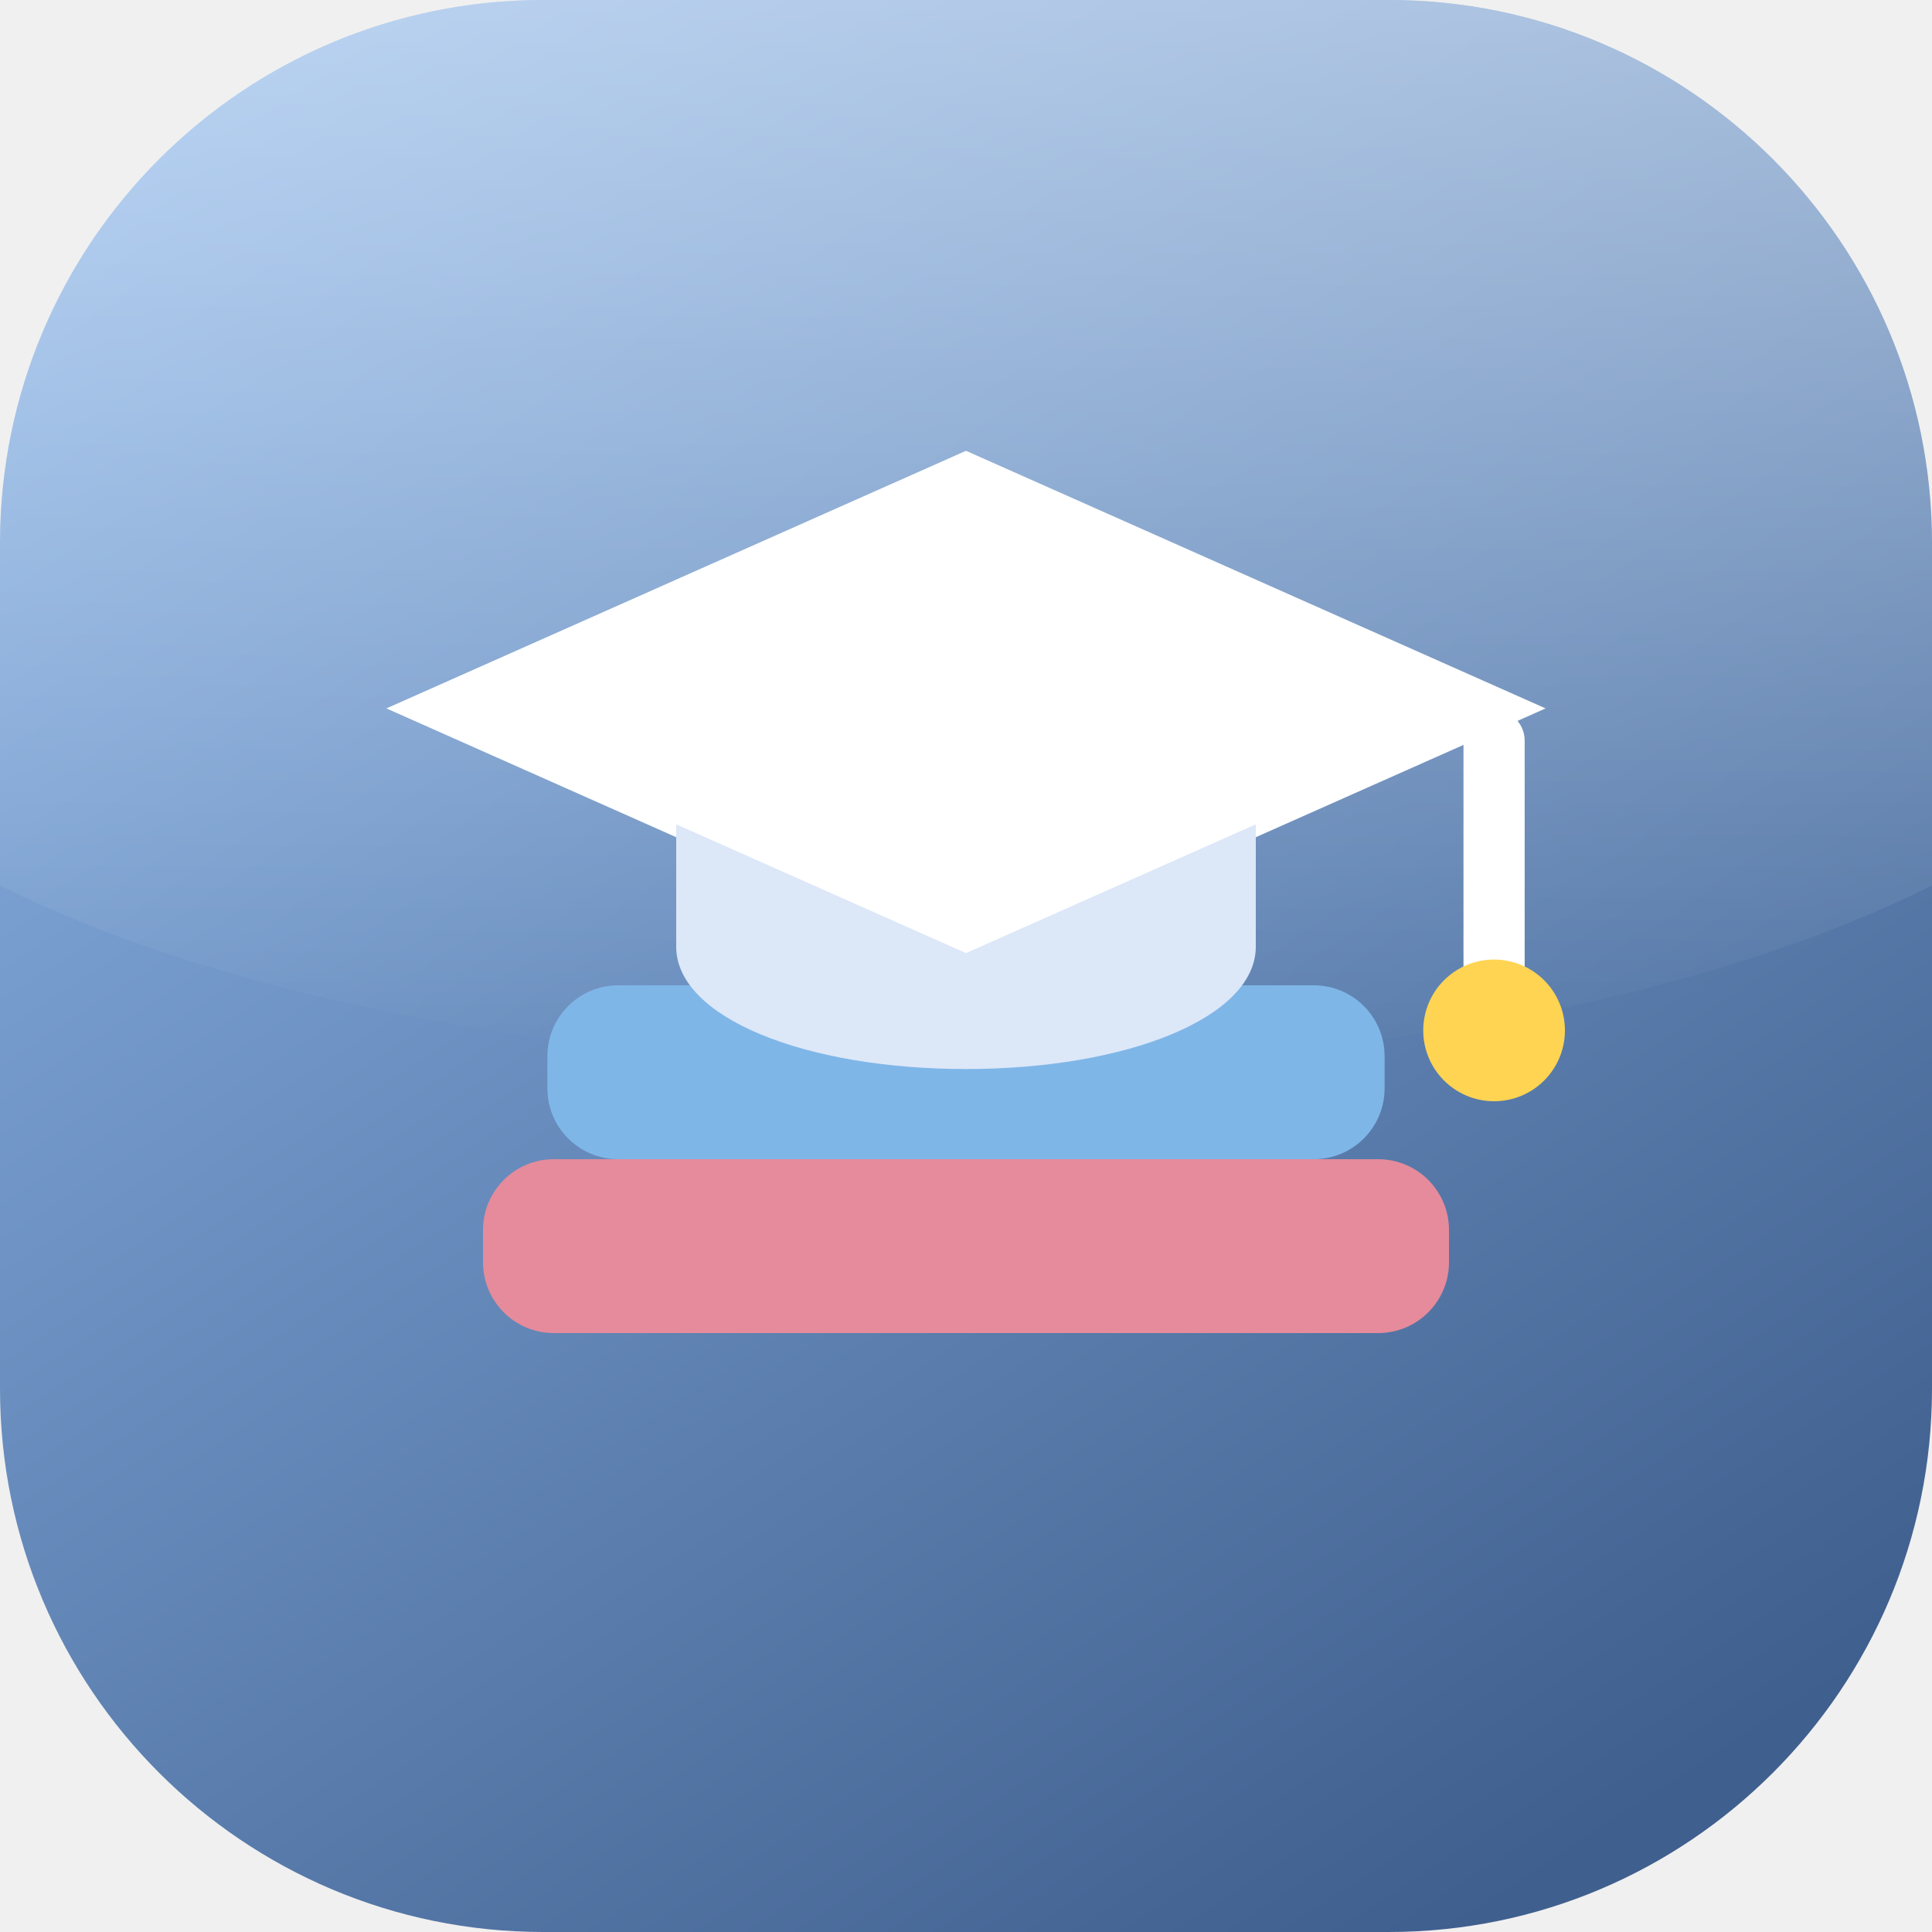
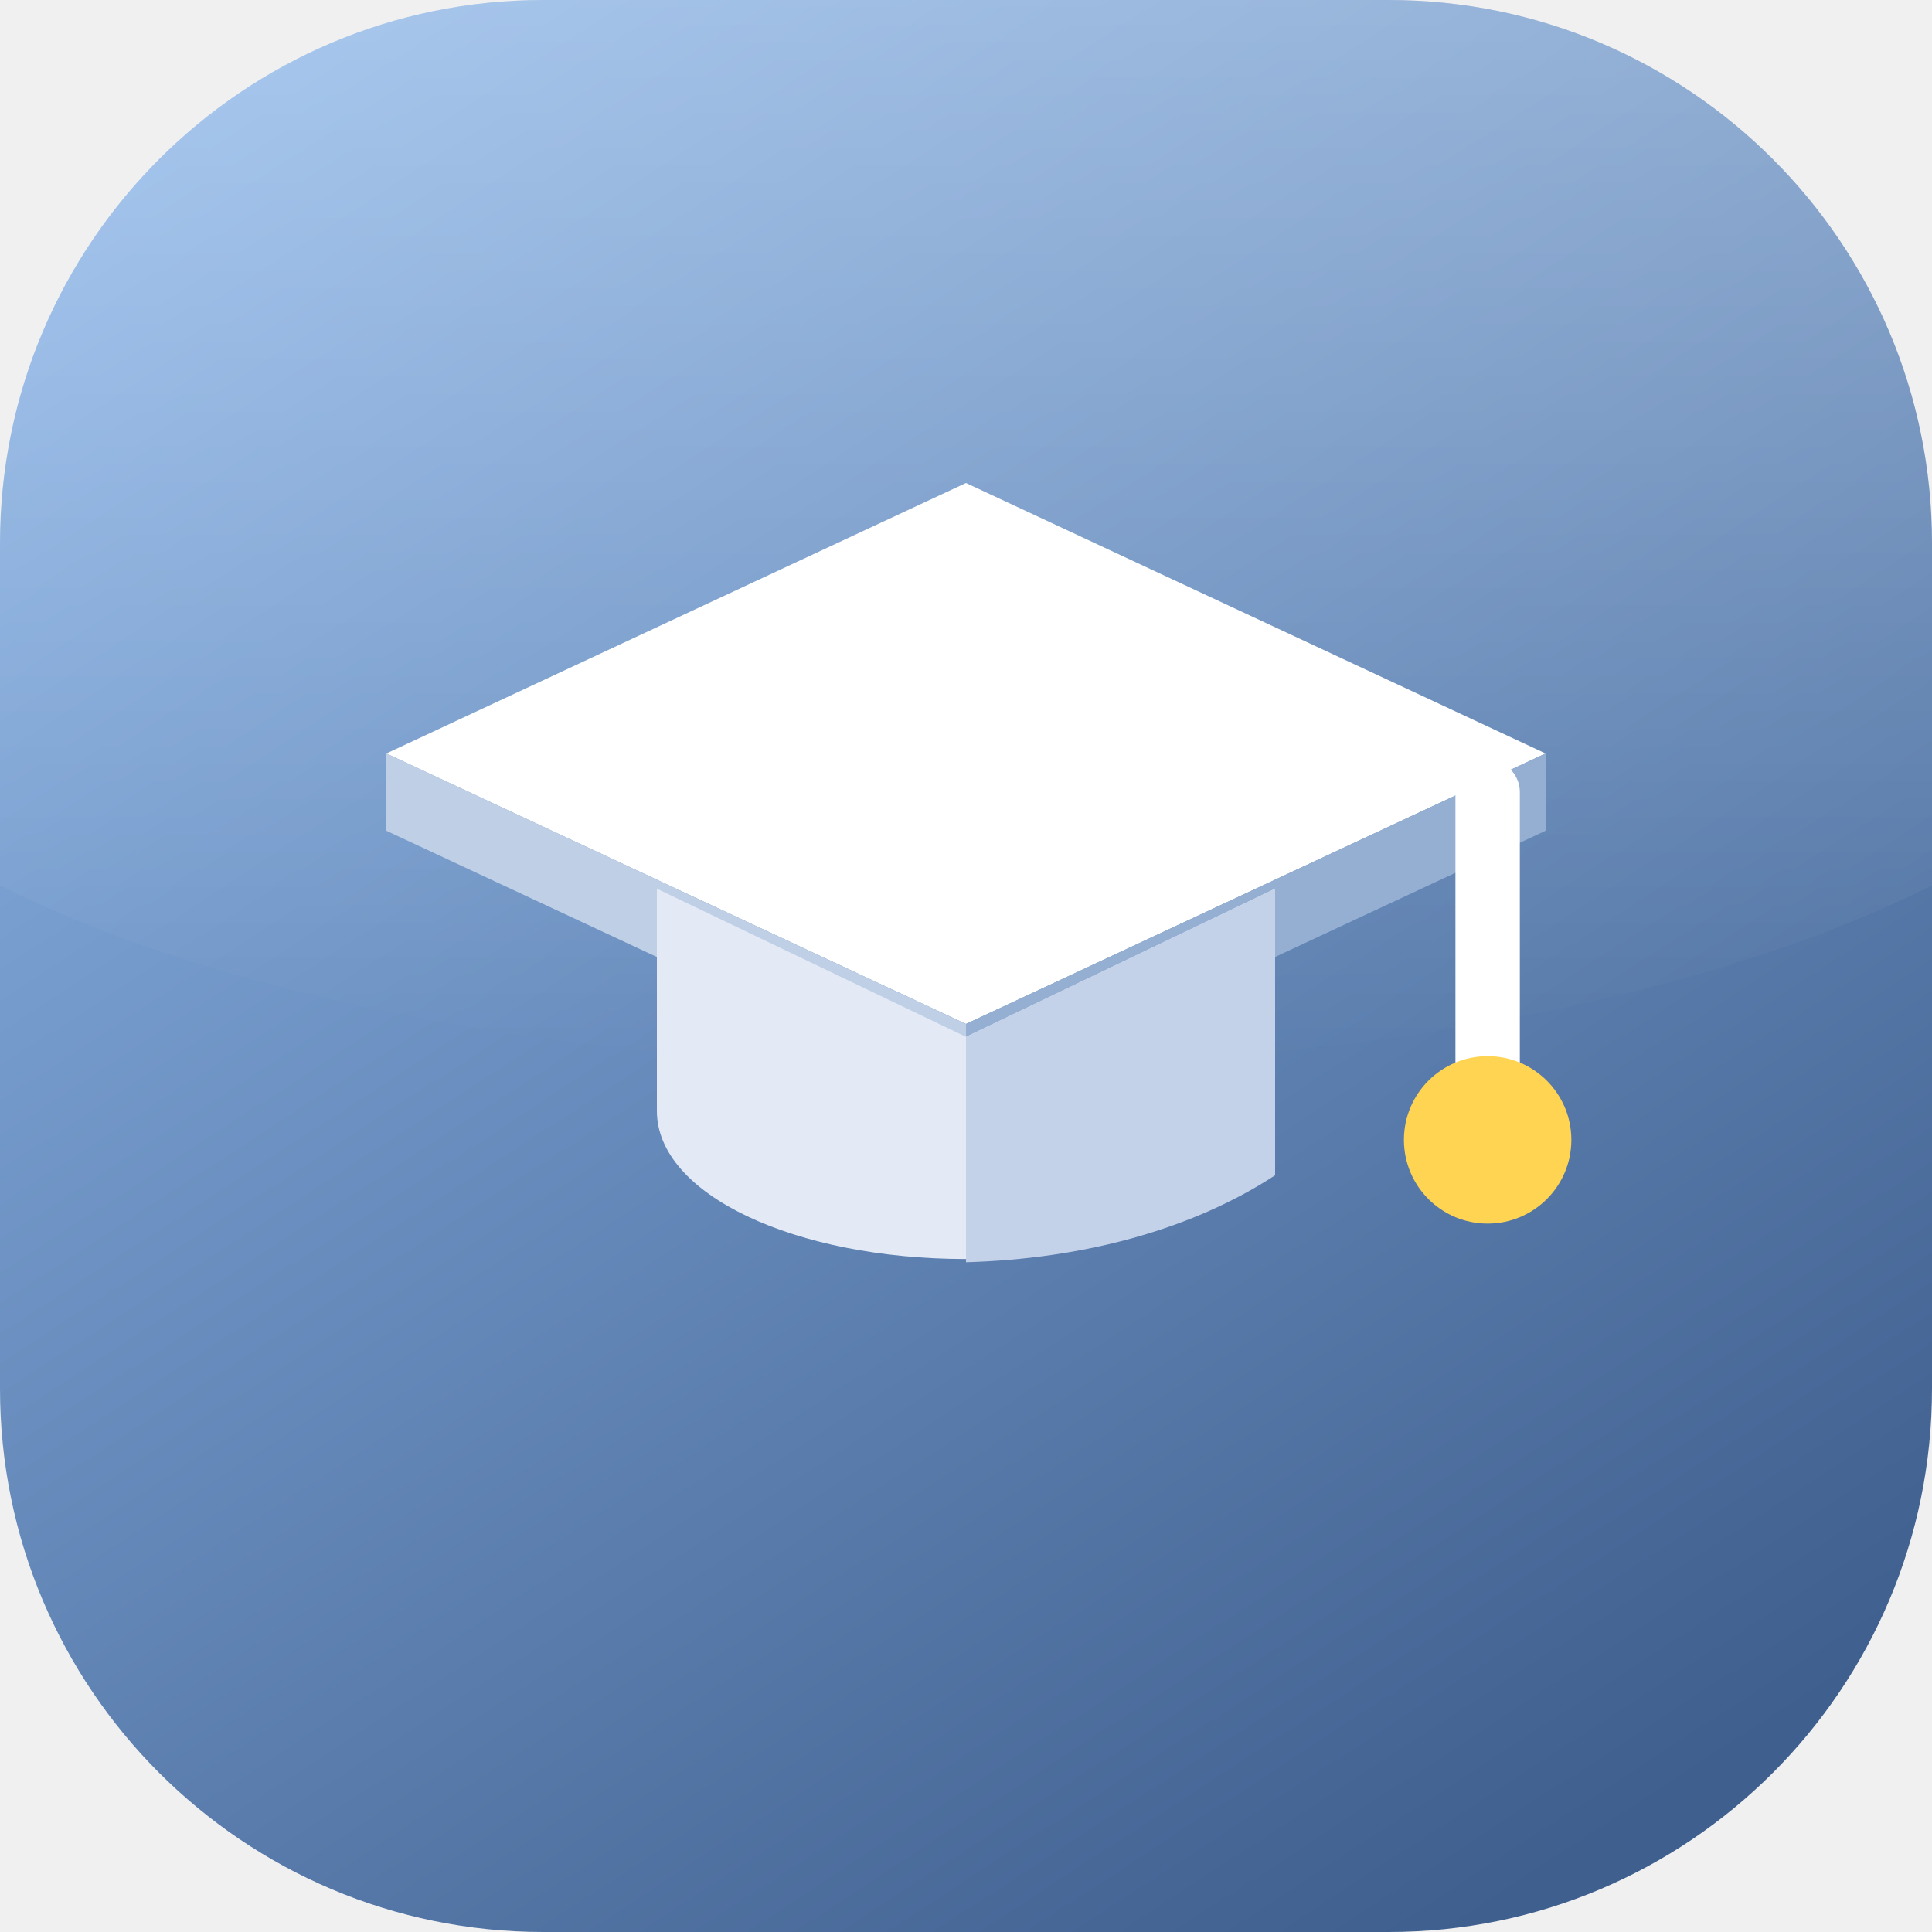
<svg xmlns="http://www.w3.org/2000/svg" viewBox="0 0 48 48" width="48" height="48">
  <defs>
    <linearGradient id="b" x1="0.1" y1="0" x2="0.75" y2="1">
      <stop offset="0" stop-color="#8FB8EA" />
      <stop offset="1" stop-color="#3F5F8E" />
    </linearGradient>
    <linearGradient id="s" x1="0" y1="0" x2="0" y2="1">
-       <stop offset="0" stop-color="#FFFFFF" stop-opacity="0.40" />
+       <stop offset="0" stop-color="#FFFFFF" stop-opacity="0.24" />
      <stop offset="1" stop-color="#FFFFFF" stop-opacity="0" />
    </linearGradient>
  </defs>
  <rect width="48" height="48" rx="13.5" fill="url(#b)" />
  <path d="M0 13.5A13.5 13.5 0 0 1 13.5 0h21A13.5 13.5 0 0 1 48 13.5V22C36 28 12 28 0 22z" fill="url(#s)" />
  <g transform="translate(24 24) scale(0.8) translate(-24 -24)">
-     <rect x="9" y="30" width="30" height="5.4" rx="2.2" fill="#E58B9B" />
-     <rect x="11" y="24.6" width="26" height="5.4" rx="2.2" fill="#7FB6E8" />
-     <polygon points="24,8 42,16 24,24 6,16" fill="#FFFFFF" />
-     <path d="M15 19.6v3.8c0 2.2 4 3.8 9 3.8s9-1.6 9-3.8v-3.8L24 23.6z" fill="#DCE7F8" />
-     <path d="M40.4 17v7.4" stroke="#FFFFFF" stroke-width="1.9" stroke-linecap="round" fill="none" />
-     <circle cx="40.4" cy="26" r="2.2" fill="#FFD452" />
+     <path d="M24 9 42 17.4 24 25.8 6 17.4z" fill="#FFFFFF" />
+     <path d="M24 25.8 6 17.4v2.4L24 28.2z" fill="#BFCFE6" />
+     <path d="M24 25.8 42 17.4v2.4L24 28.2z" fill="#94AFD1" />
+     <path d="M14.4 21.6v6.9c0 2.6 4.3 4.6 9.6 4.6s9.6-2 9.6-4.6v-6.9L24 26.2z" fill="#E3EAF6" />
+     <path d="M24 26.2v7c3.6-.1 7-1 9.6-2.7v-8.9z" fill="#C3D2E8" />
+     <path d="M40.2 18.6v8.6" stroke="#FFFFFF" stroke-width="2" stroke-linecap="round" fill="none" />
+     <circle cx="40.2" cy="29.4" r="2.6" fill="#FFD452" />
  </g>
</svg>
